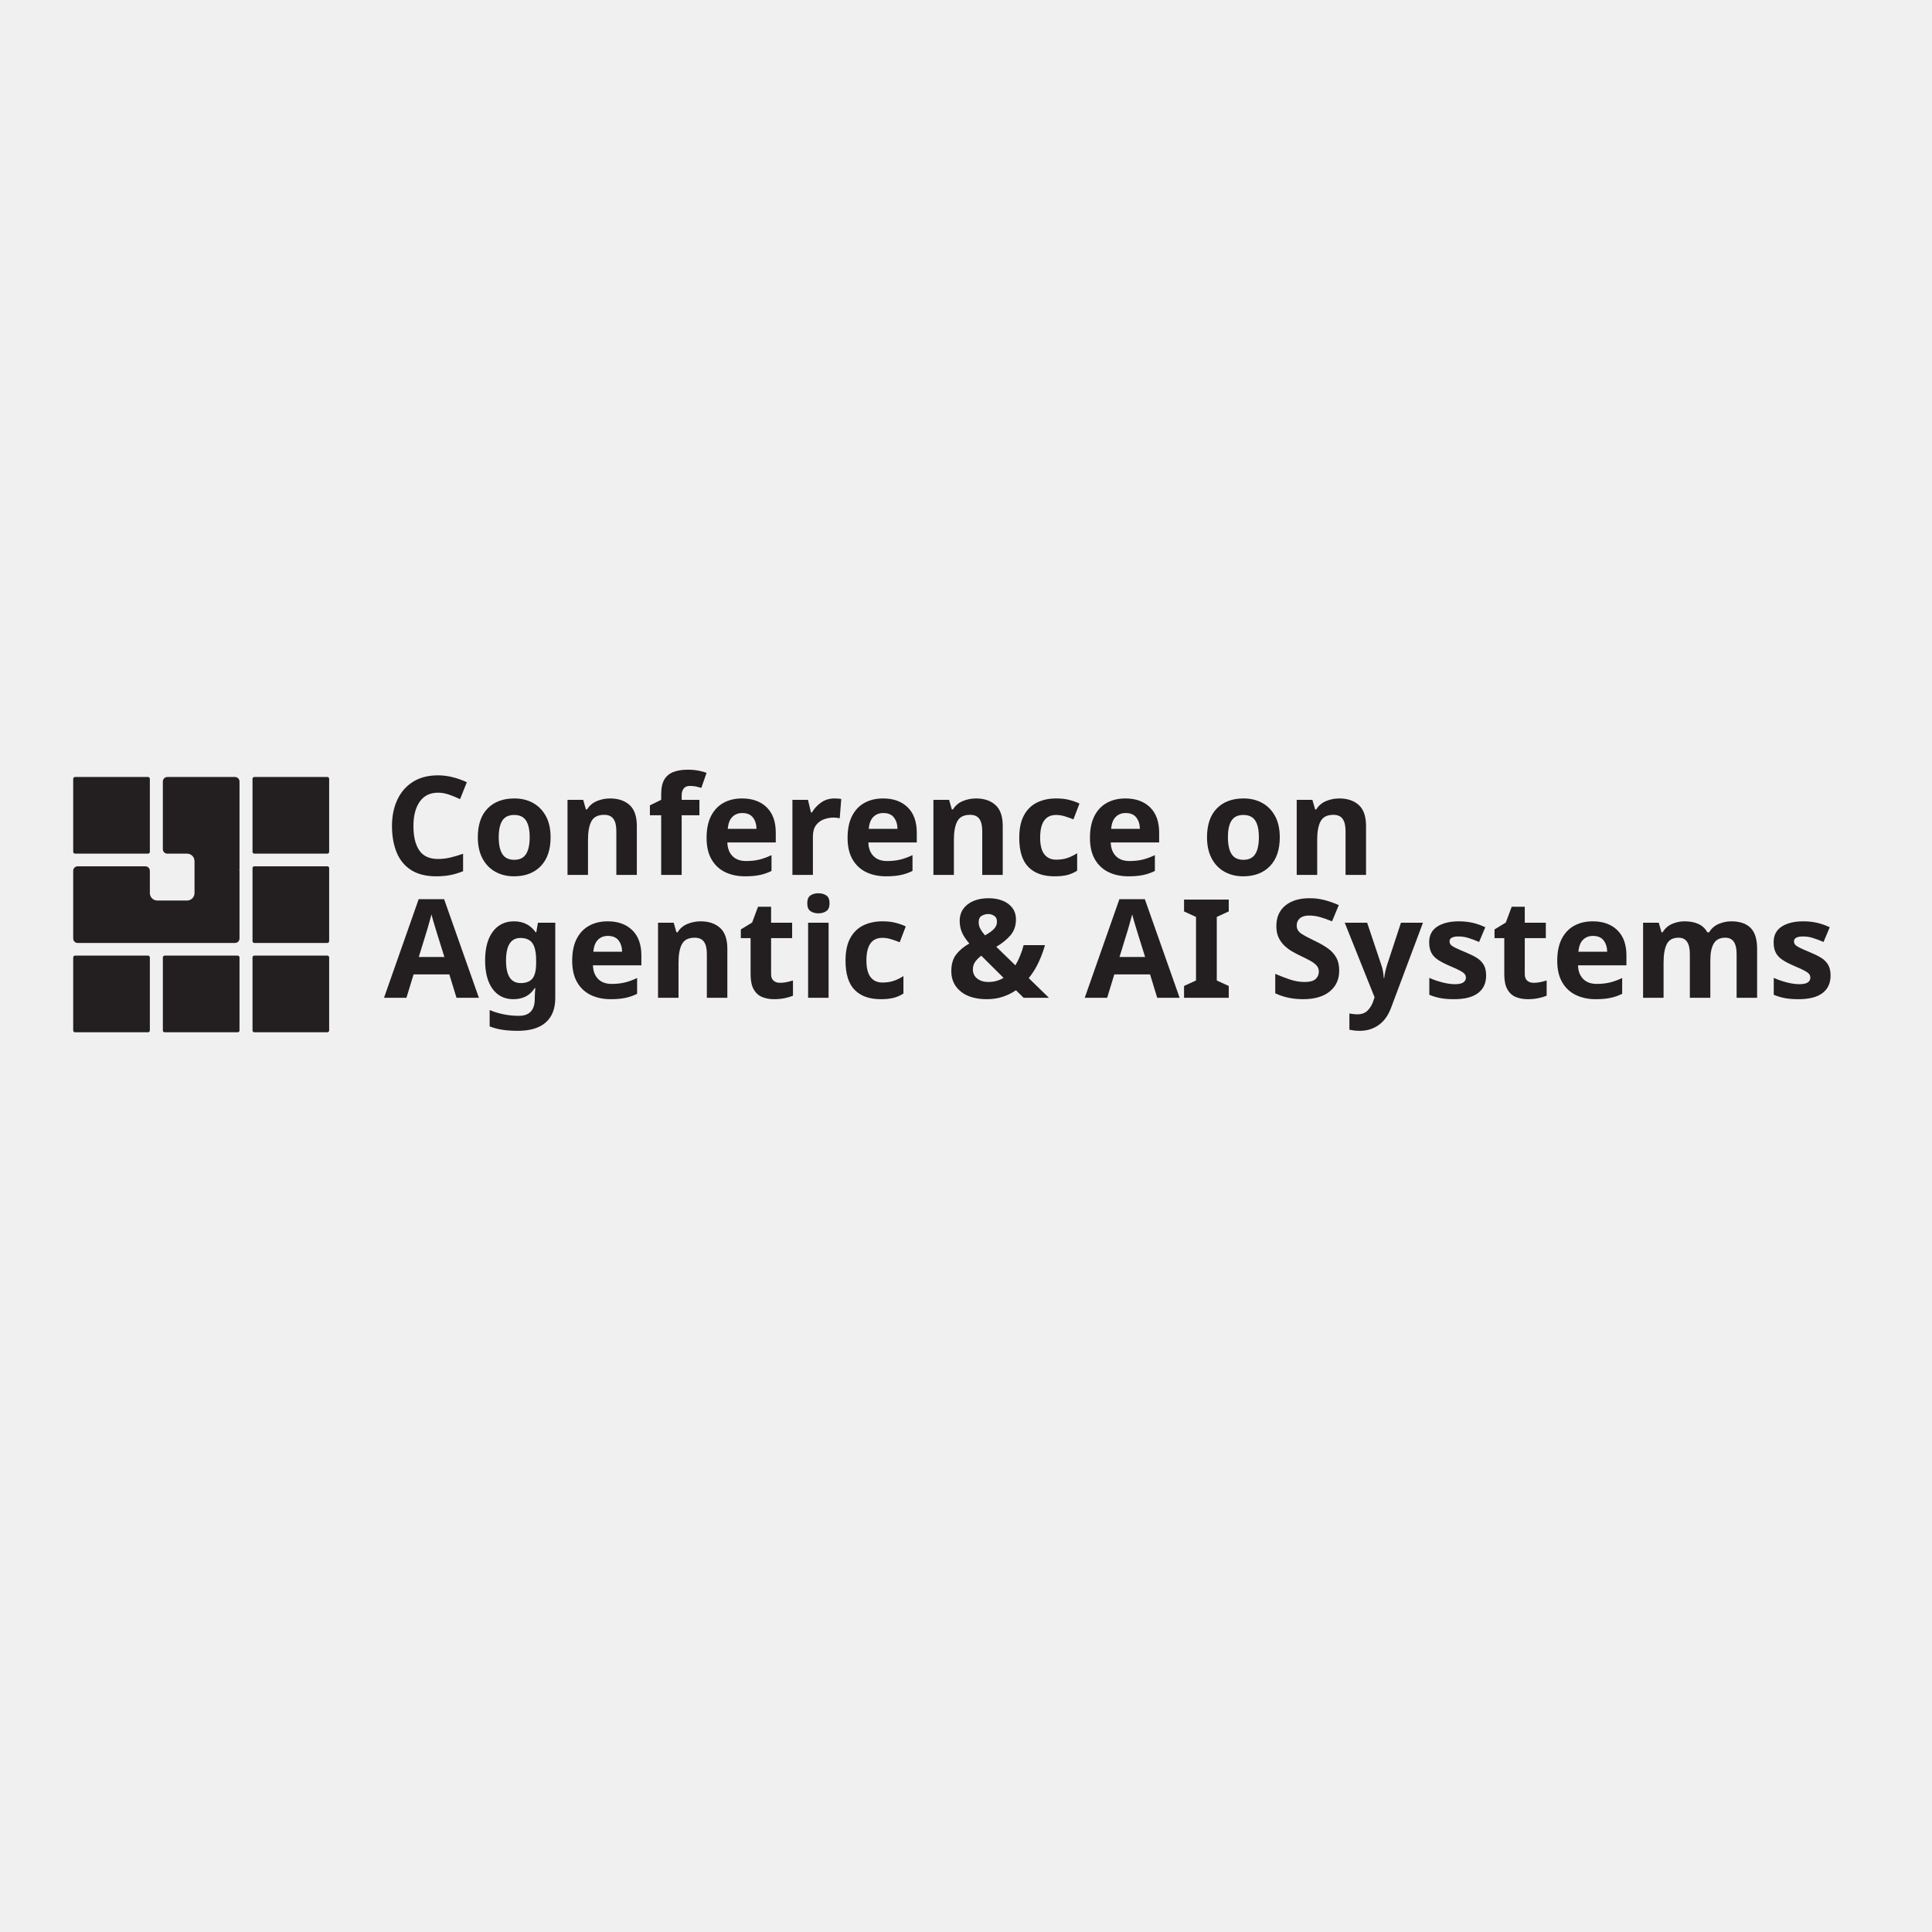
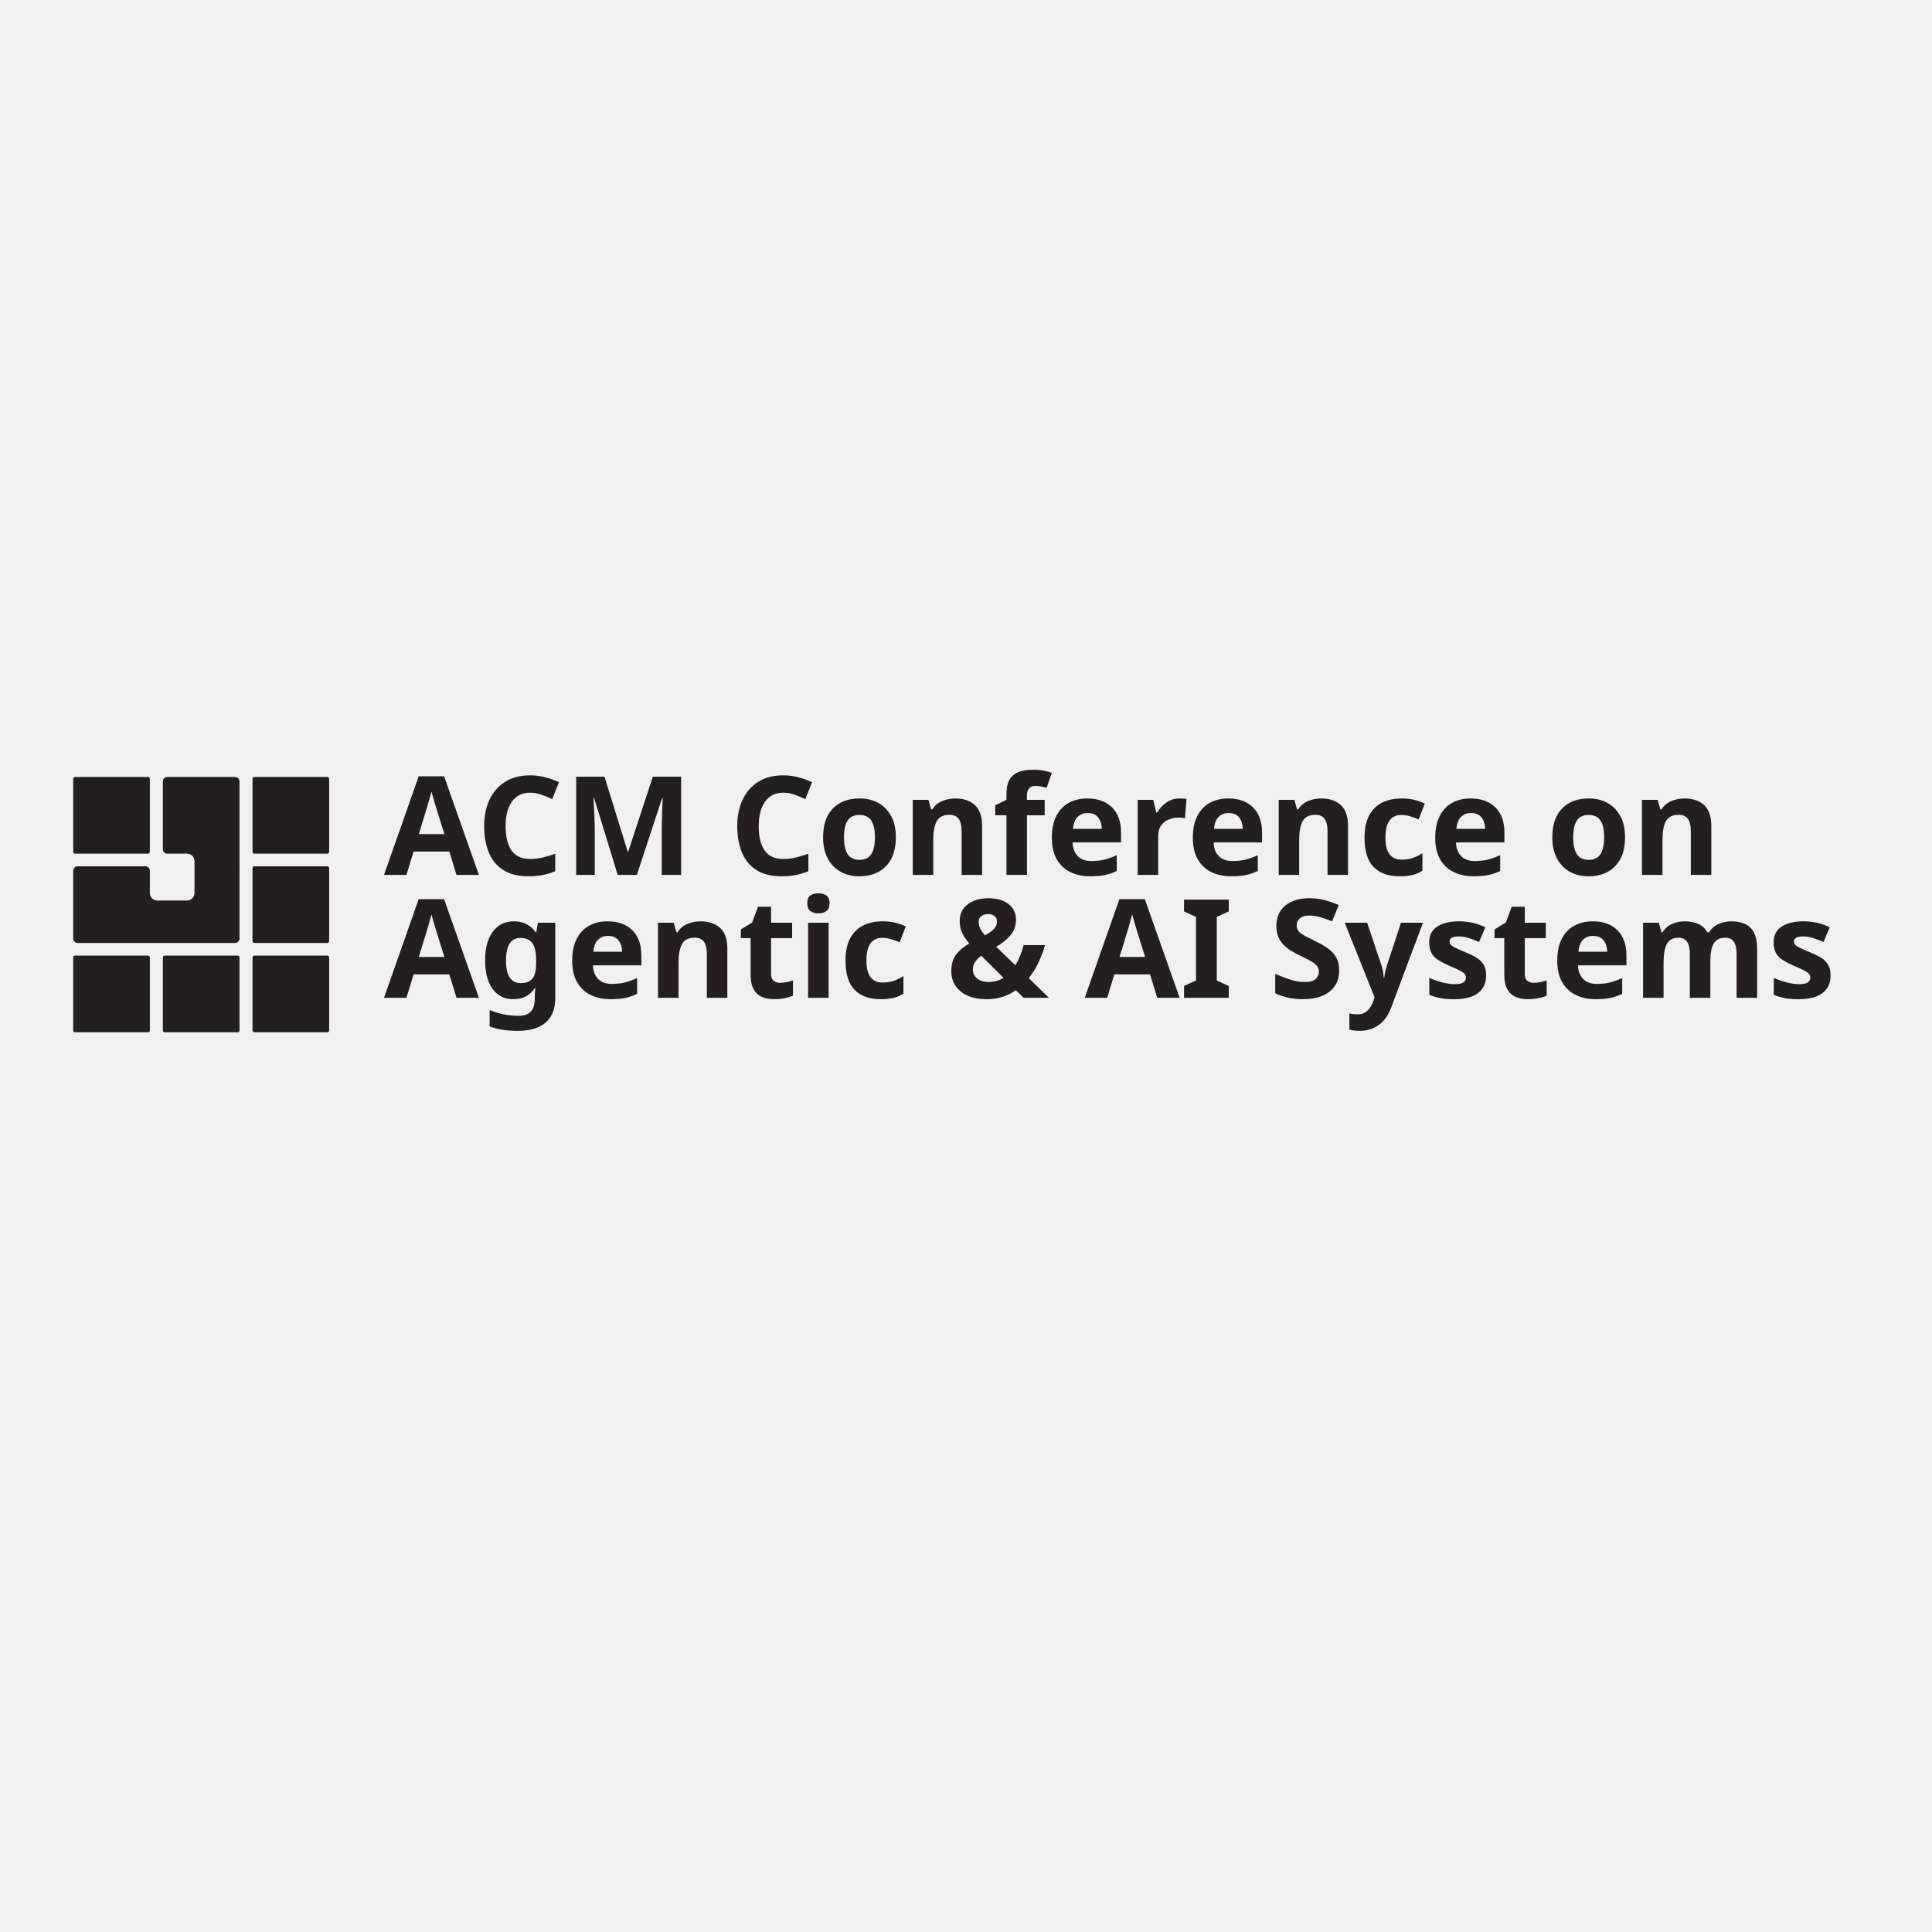
<svg xmlns="http://www.w3.org/2000/svg" version="1.1" viewBox="0 0 2500 2500">
  <defs>
    <style>
      .st0 {
        letter-spacing: 0em;
      }

      .st0, .st1, .st2, .st3 {
        fill: #231f20;
      }

      .st0, .st2, .st4, .st3 {
        font-weight: 800;
      }

      .st0, .st4 {
        font-size: 400px;
      }

      .st0, .st4, .st3 {
        font-family: NeueHaasUnicaW1G-Heavy, 'Neue Haas Unica W1G';
      }

      .st5 {
        font-family: RealHeadPro-Bold, 'Real Head Pro';
        font-size: 135.26px;
        font-weight: 700;
      }

      .st5, .st6, .st4 {
        fill: #414042;
      }

      .st5, .st4, .st7 {
        isolation: isolate;
      }

      .st2 {
        font-family: NeueHaasUnicaW1G-Black, 'Neue Haas Unica W1G';
        font-size: 217.11px;
        letter-spacing: -.02em;
        stroke: #fff;
        stroke-miterlimit: 10;
        stroke-width: 2px;
      }

      .st7, .st8 {
        display: none;
      }

      .st3 {
        font-size: 178px;
        letter-spacing: 0em;
      }
    </style>
  </defs>
  <g id="Layer_1">
    <g id="Layer_11" data-name="Layer_1" class="st8">
      <g>
        <rect class="st6" x="758.62" y="1005.43" width="99.18" height="99.18" rx="2.34" ry="2.34" />
        <rect class="st6" x="526.6" y="1005.43" width="99.18" height="99.18" rx="2.34" ry="2.34" />
        <rect class="st6" x="758.62" y="1120.99" width="99.18" height="99.18" rx="2.34" ry="2.34" />
        <rect class="st6" x="758.62" y="1236.56" width="99.18" height="99.18" rx="2.34" ry="2.34" />
        <rect class="st6" x="642.61" y="1236.56" width="99.18" height="99.18" rx="2.34" ry="2.34" />
        <rect class="st6" x="526.6" y="1236.56" width="99.18" height="99.18" rx="2.34" ry="2.34" />
        <path class="st6" d="M736.04,1005.43h-87.67c-3.18,0-5.76,2.58-5.76,5.76v87.67c0,3.18,2.58,5.76,5.76,5.76h25.54c5.34,0,9.67,4.33,9.67,9.67v41.33c0,5.34-4.33,9.67-9.67,9.67h-38.45c-5.34,0-9.67-4.33-9.67-9.67v-28.86c0-3.18-2.58-5.76-5.76-5.76h-87.67c-3.18,0-5.76,2.58-5.76,5.76v87.67c0,3.18,2.58,5.76,5.76,5.76h203.68c3.18,0,5.76-2.58,5.76-5.76v-87.67c0-.62-.12-1.21-.31-1.77h.31v-113.79c0-3.18-2.58-5.76-5.76-5.76h0Z" />
      </g>
      <g class="st7">
        <text class="st5" transform="translate(503.99 1522.58)">
-           <tspan x="0" y="0">Conference on </tspan>
+           <tspan x="0" y="0">ACM Conference on </tspan>
        </text>
        <text class="st5" transform="translate(503.99 1657.84)">
          <tspan x="0" y="0">Agentic and AI Systems</tspan>
        </text>
      </g>
      <g class="st7">
        <text class="st4" transform="translate(947.3 1306.08)">
          <tspan x="0" y="0">CAIS</tspan>
        </text>
      </g>
    </g>
    <g>
      <rect class="st1" x="326.75" y="1005.43" width="99.18" height="99.18" rx="2.34" ry="2.34" />
      <rect class="st1" x="94.73" y="1005.43" width="99.18" height="99.18" rx="2.34" ry="2.34" />
      <rect class="st1" x="326.75" y="1120.99" width="99.18" height="99.18" rx="2.34" ry="2.34" />
      <rect class="st1" x="326.75" y="1236.56" width="99.18" height="99.18" rx="2.34" ry="2.34" />
      <rect class="st1" x="210.74" y="1236.56" width="99.18" height="99.18" rx="2.34" ry="2.34" />
      <rect class="st1" x="94.73" y="1236.56" width="99.18" height="99.18" rx="2.34" ry="2.34" />
      <path class="st1" d="M304.16,1005.43h-87.67c-3.18,0-5.76,2.58-5.76,5.76v87.67c0,3.18,2.58,5.76,5.76,5.76h25.54c5.34,0,9.67,4.33,9.67,9.67v41.33c0,5.34-4.33,9.67-9.67,9.67h-38.45c-5.34,0-9.67-4.33-9.67-9.67v-28.86c0-3.18-2.58-5.76-5.76-5.76h-87.67c-3.18,0-5.76,2.58-5.76,5.76v87.67c0,3.18,2.58,5.76,5.76,5.76h203.68c3.18,0,5.76-2.58,5.76-5.76v-87.67c0-.62-.12-1.21-.31-1.77h.31v-113.79c0-3.18-2.58-5.76-5.76-5.76h0Z" />
    </g>
    <text class="st3" transform="translate(496.9 1132.16)">
-       <tspan x="0" y="0">Conference on </tspan>
+       <tspan x="0" y="0">ACM Conference on </tspan>
      <tspan x="0" y="159">Agentic &amp; AI Systems</tspan>
    </text>
  </g>
  <g id="Layer_2" class="st8">
    <g>
      <rect class="st1" x="326.75" y="276.19" width="99.18" height="99.18" rx="2.34" ry="2.34" />
      <rect class="st1" x="94.73" y="276.19" width="99.18" height="99.18" rx="2.34" ry="2.34" />
      <rect class="st1" x="326.75" y="391.75" width="99.18" height="99.18" rx="2.34" ry="2.34" />
      <rect class="st1" x="326.75" y="507.32" width="99.18" height="99.18" rx="2.34" ry="2.34" />
      <rect class="st1" x="210.74" y="507.32" width="99.18" height="99.18" rx="2.34" ry="2.34" />
      <rect class="st1" x="94.73" y="507.32" width="99.18" height="99.18" rx="2.34" ry="2.34" />
      <path class="st1" d="M304.16,276.19h-87.67c-3.18,0-5.76,2.58-5.76,5.76v87.67c0,3.18,2.58,5.76,5.76,5.76h25.54c5.34,0,9.67,4.33,9.67,9.67v41.33c0,5.34-4.33,9.67-9.67,9.67h-38.45c-5.34,0-9.67-4.33-9.67-9.67v-28.86c0-3.18-2.58-5.76-5.76-5.76h-87.67c-3.18,0-5.76,2.58-5.76,5.76v87.67c0,3.18,2.58,5.76,5.76,5.76h203.68c3.18,0,5.76-2.58,5.76-5.76v-87.67c0-.62-.12-1.21-.31-1.77h.31v-113.79c0-3.18-2.58-5.76-5.76-5.76h0Z" />
    </g>
    <text class="st0" transform="translate(497.07 581.55)">
      <tspan x="0" y="0">CAI</tspan>
    </text>
    <text class="st2" transform="translate(1434.61 441.34)">
      <tspan x="0" y="0">2026</tspan>
    </text>
  </g>
</svg>
